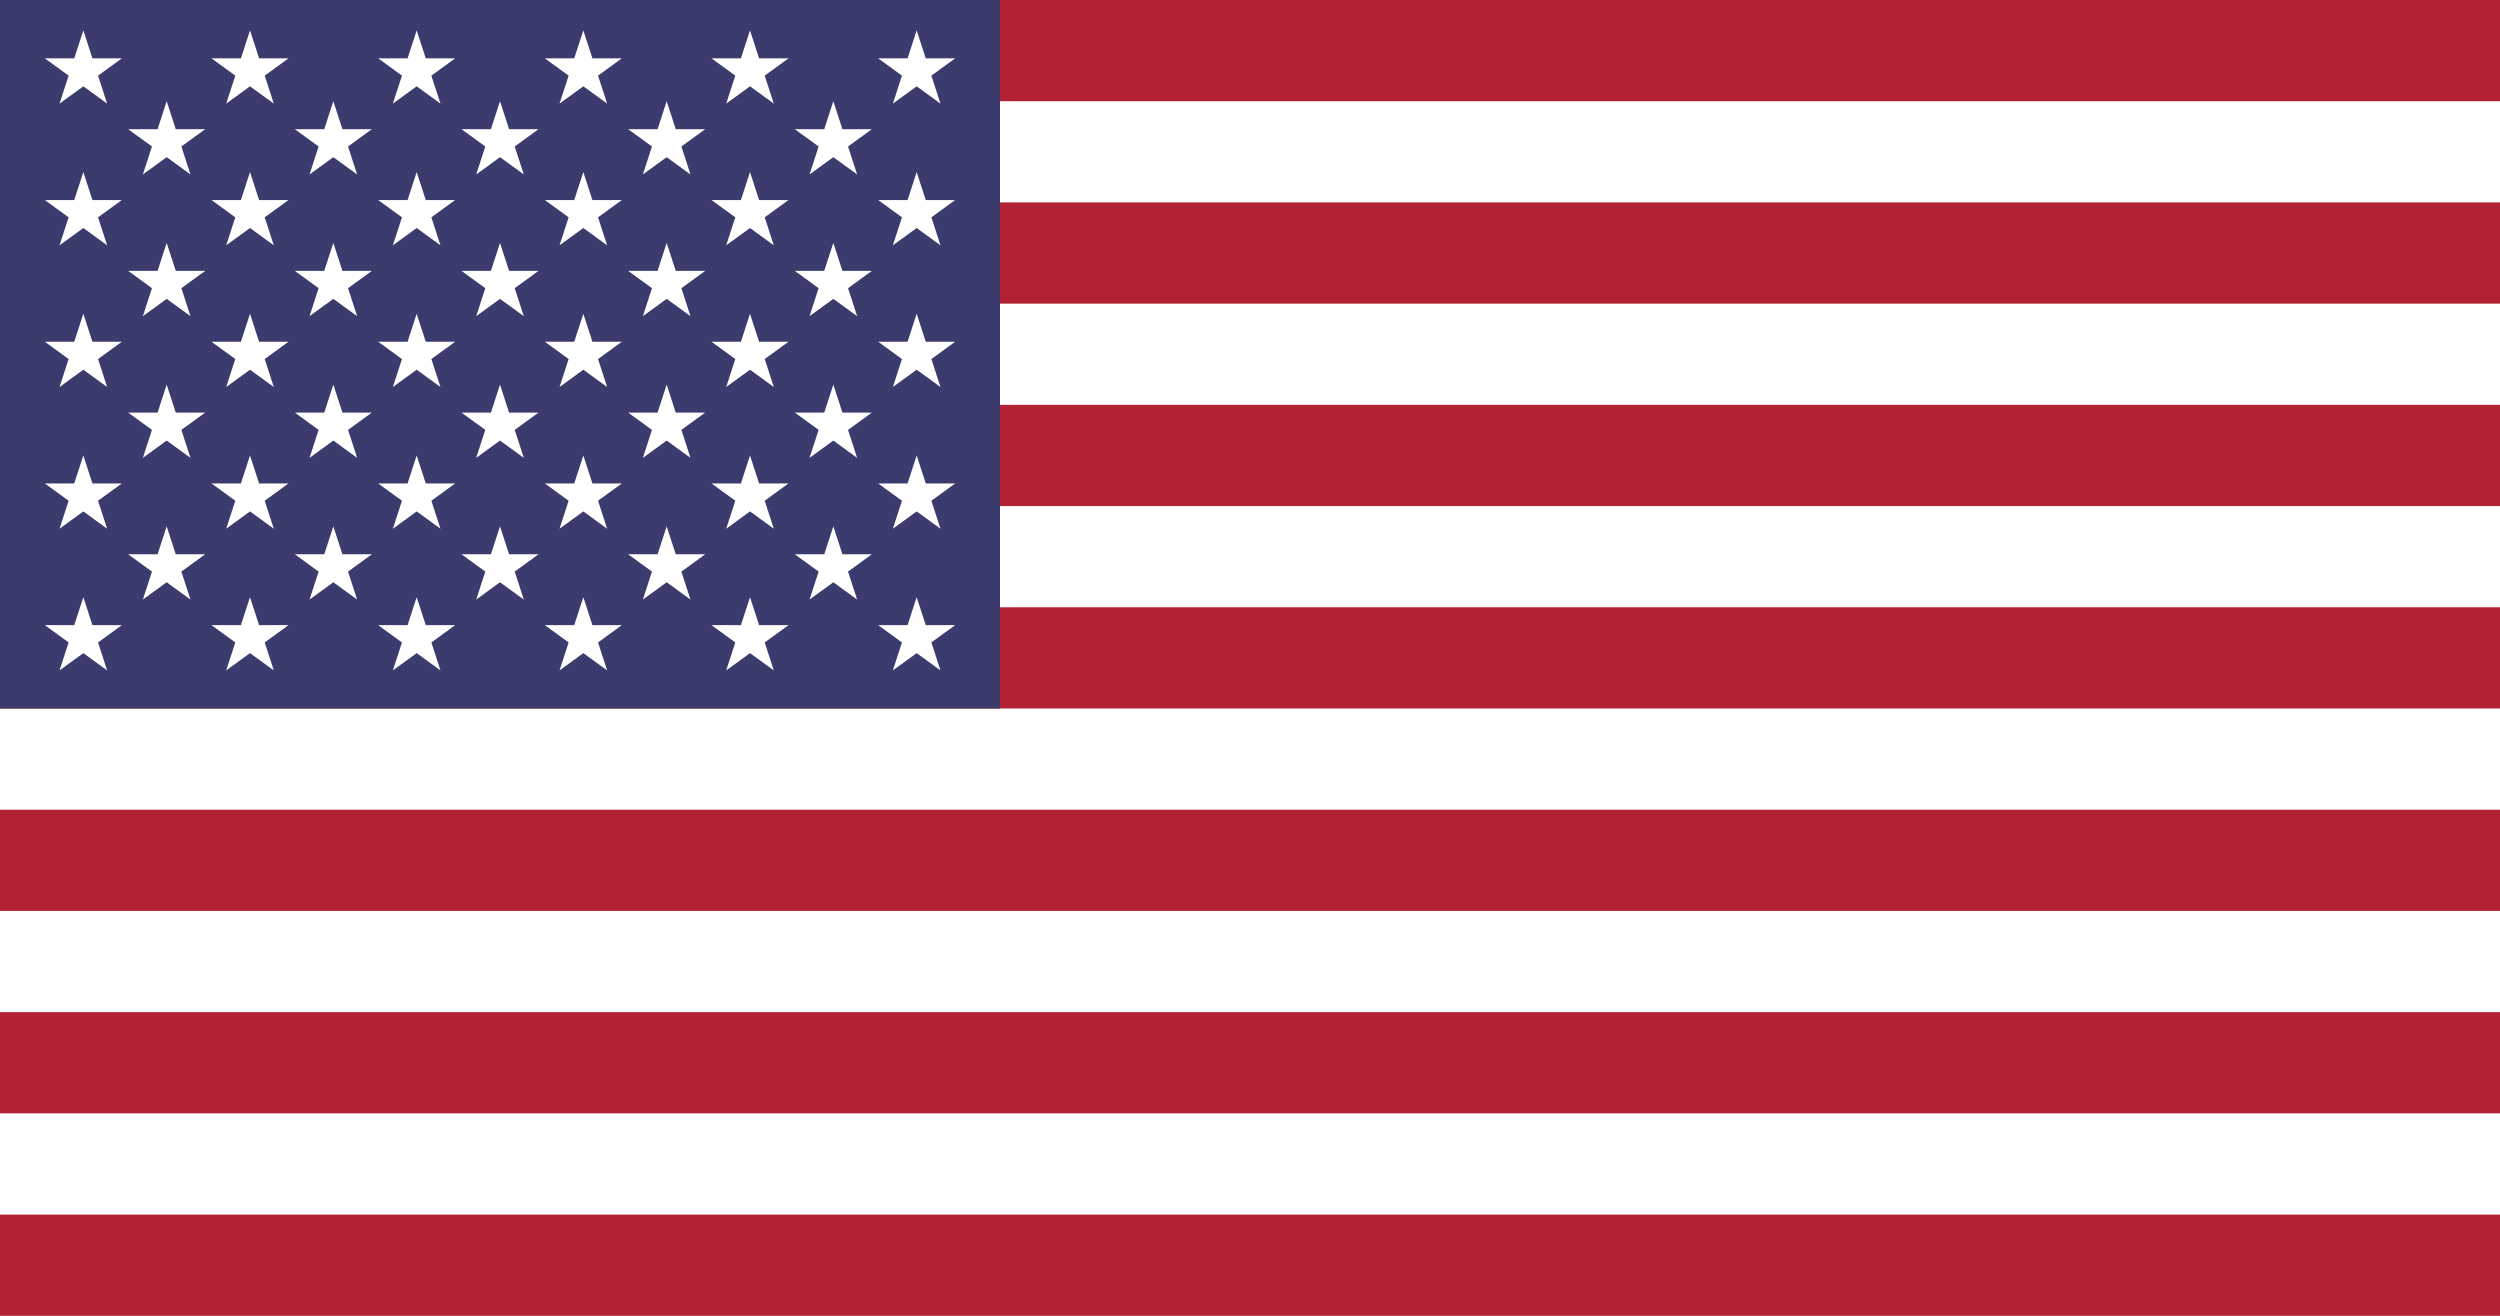
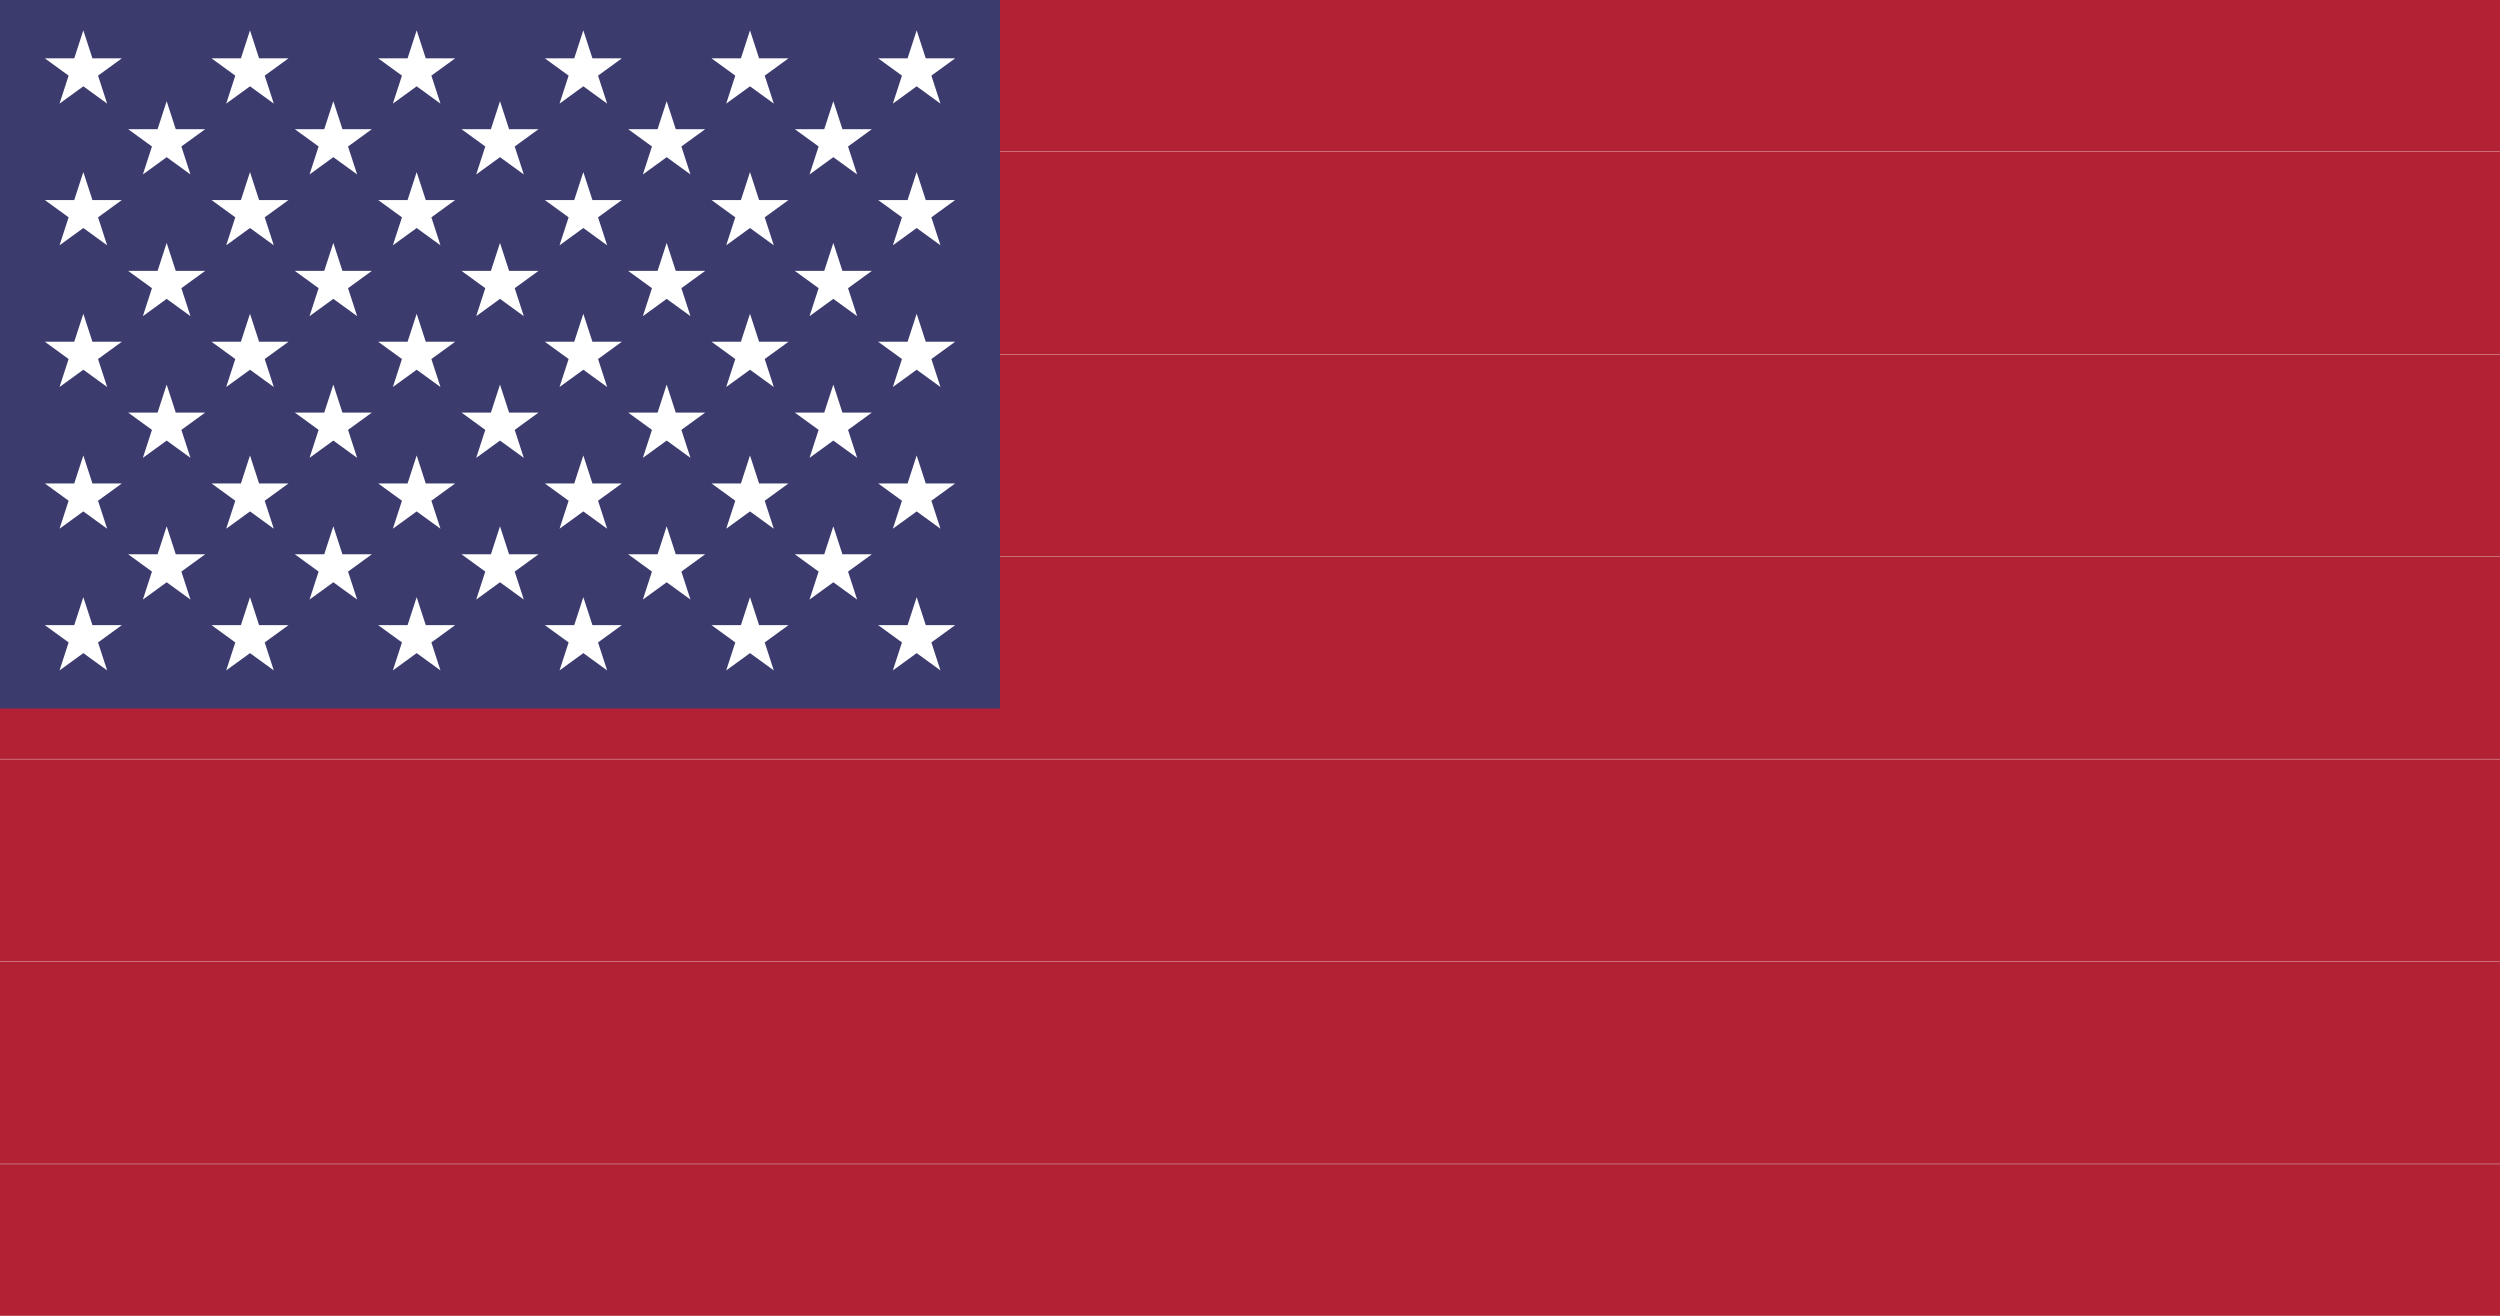
<svg xmlns="http://www.w3.org/2000/svg" xmlns:xlink="http://www.w3.org/1999/xlink" viewBox="0 0 7410 3900">
  <path fill="#b22234" d="M0 0h7410v3900H0z" />
-   <path d="M0 450h7410m0 600H0m0 600h7410m0 600H0m0 600h7410m0 600H0" stroke="#fff" stroke-width="300" />
+   <path d="M0 450h7410m0 600H0m0 600h7410m0 600H0m0 600h7410m0 600H0" stroke="#fff" strokeWidth="300" />
  <path fill="#3c3b6e" d="M0 0h2964v2100H0z" />
  <g fill="#fff">
    <g id="d">
      <g id="c">
        <g id="e">
          <g id="b">
            <path id="a" d="M247 90l70.534 217.082-184.66-134.164h228.253L176.466 307.082z" />
            <use xlink:href="#a" y="420" />
            <use xlink:href="#a" y="840" />
            <use xlink:href="#a" y="1260" />
          </g>
          <use xlink:href="#a" y="1680" />
        </g>
        <use xlink:href="#b" x="247" y="210" />
      </g>
      <use xlink:href="#c" x="494" />
    </g>
    <use xlink:href="#d" x="988" />
    <use xlink:href="#c" x="1976" />
    <use xlink:href="#e" x="2470" />
  </g>
</svg>
